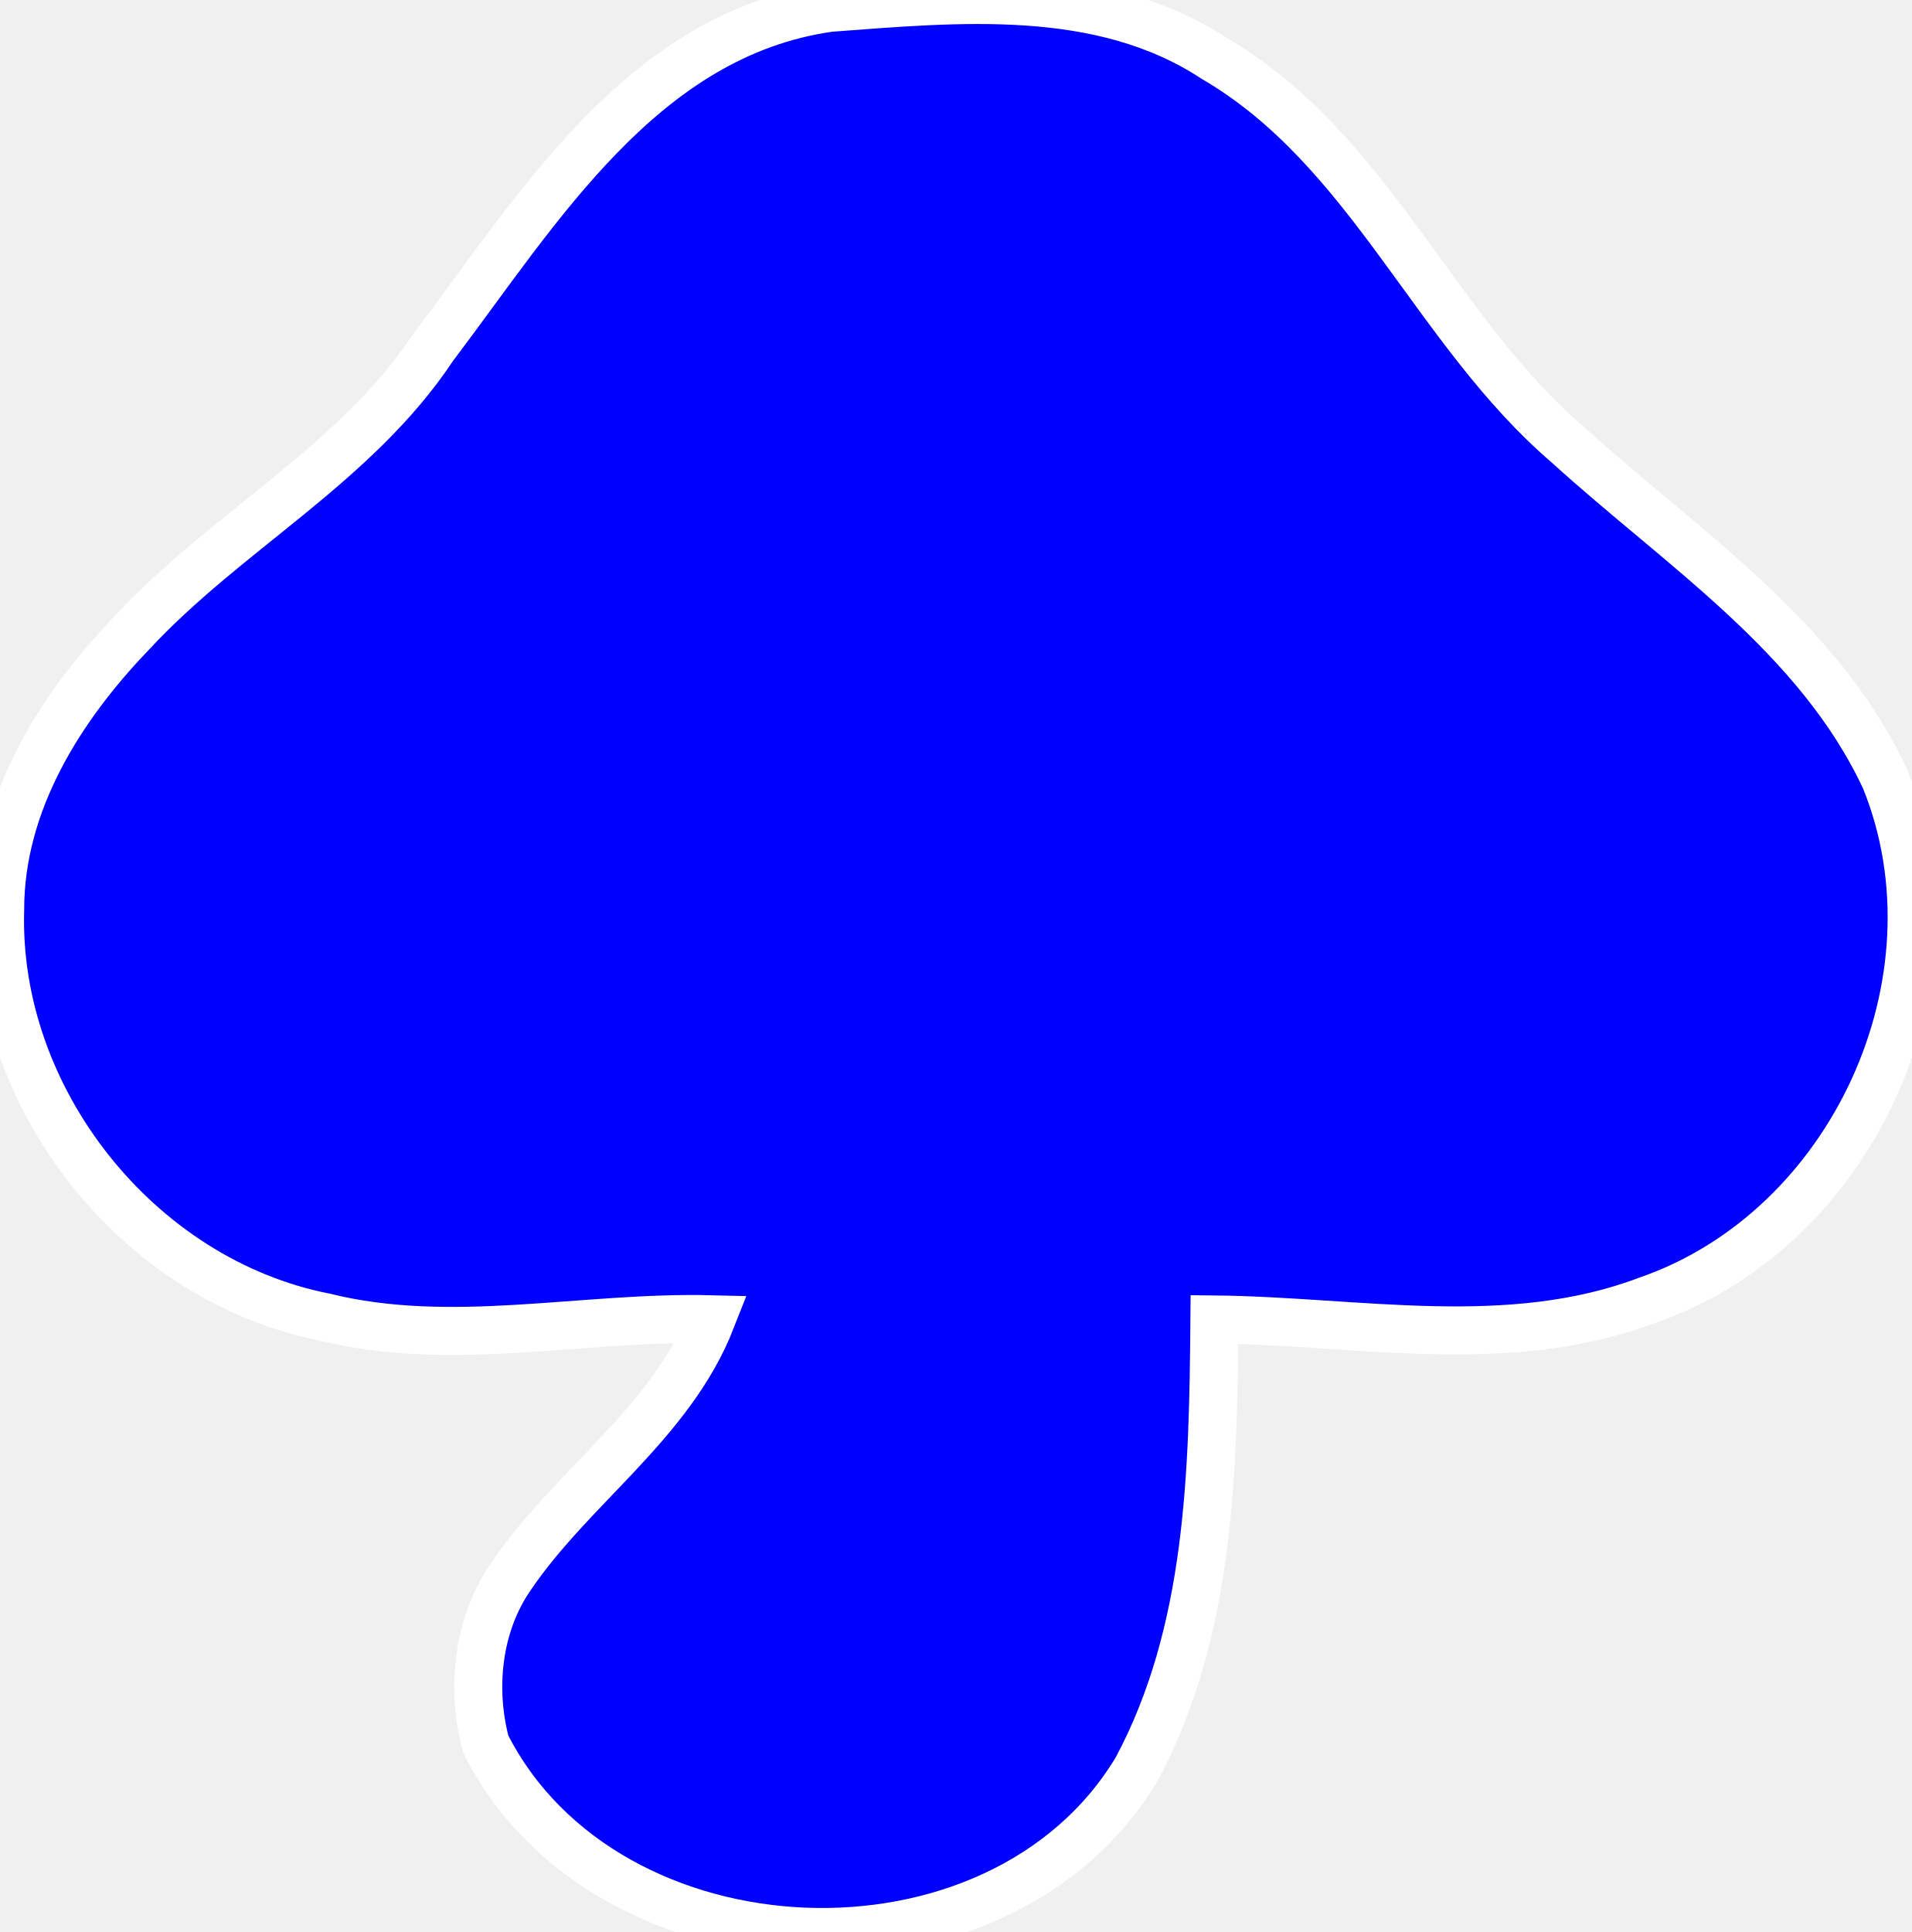
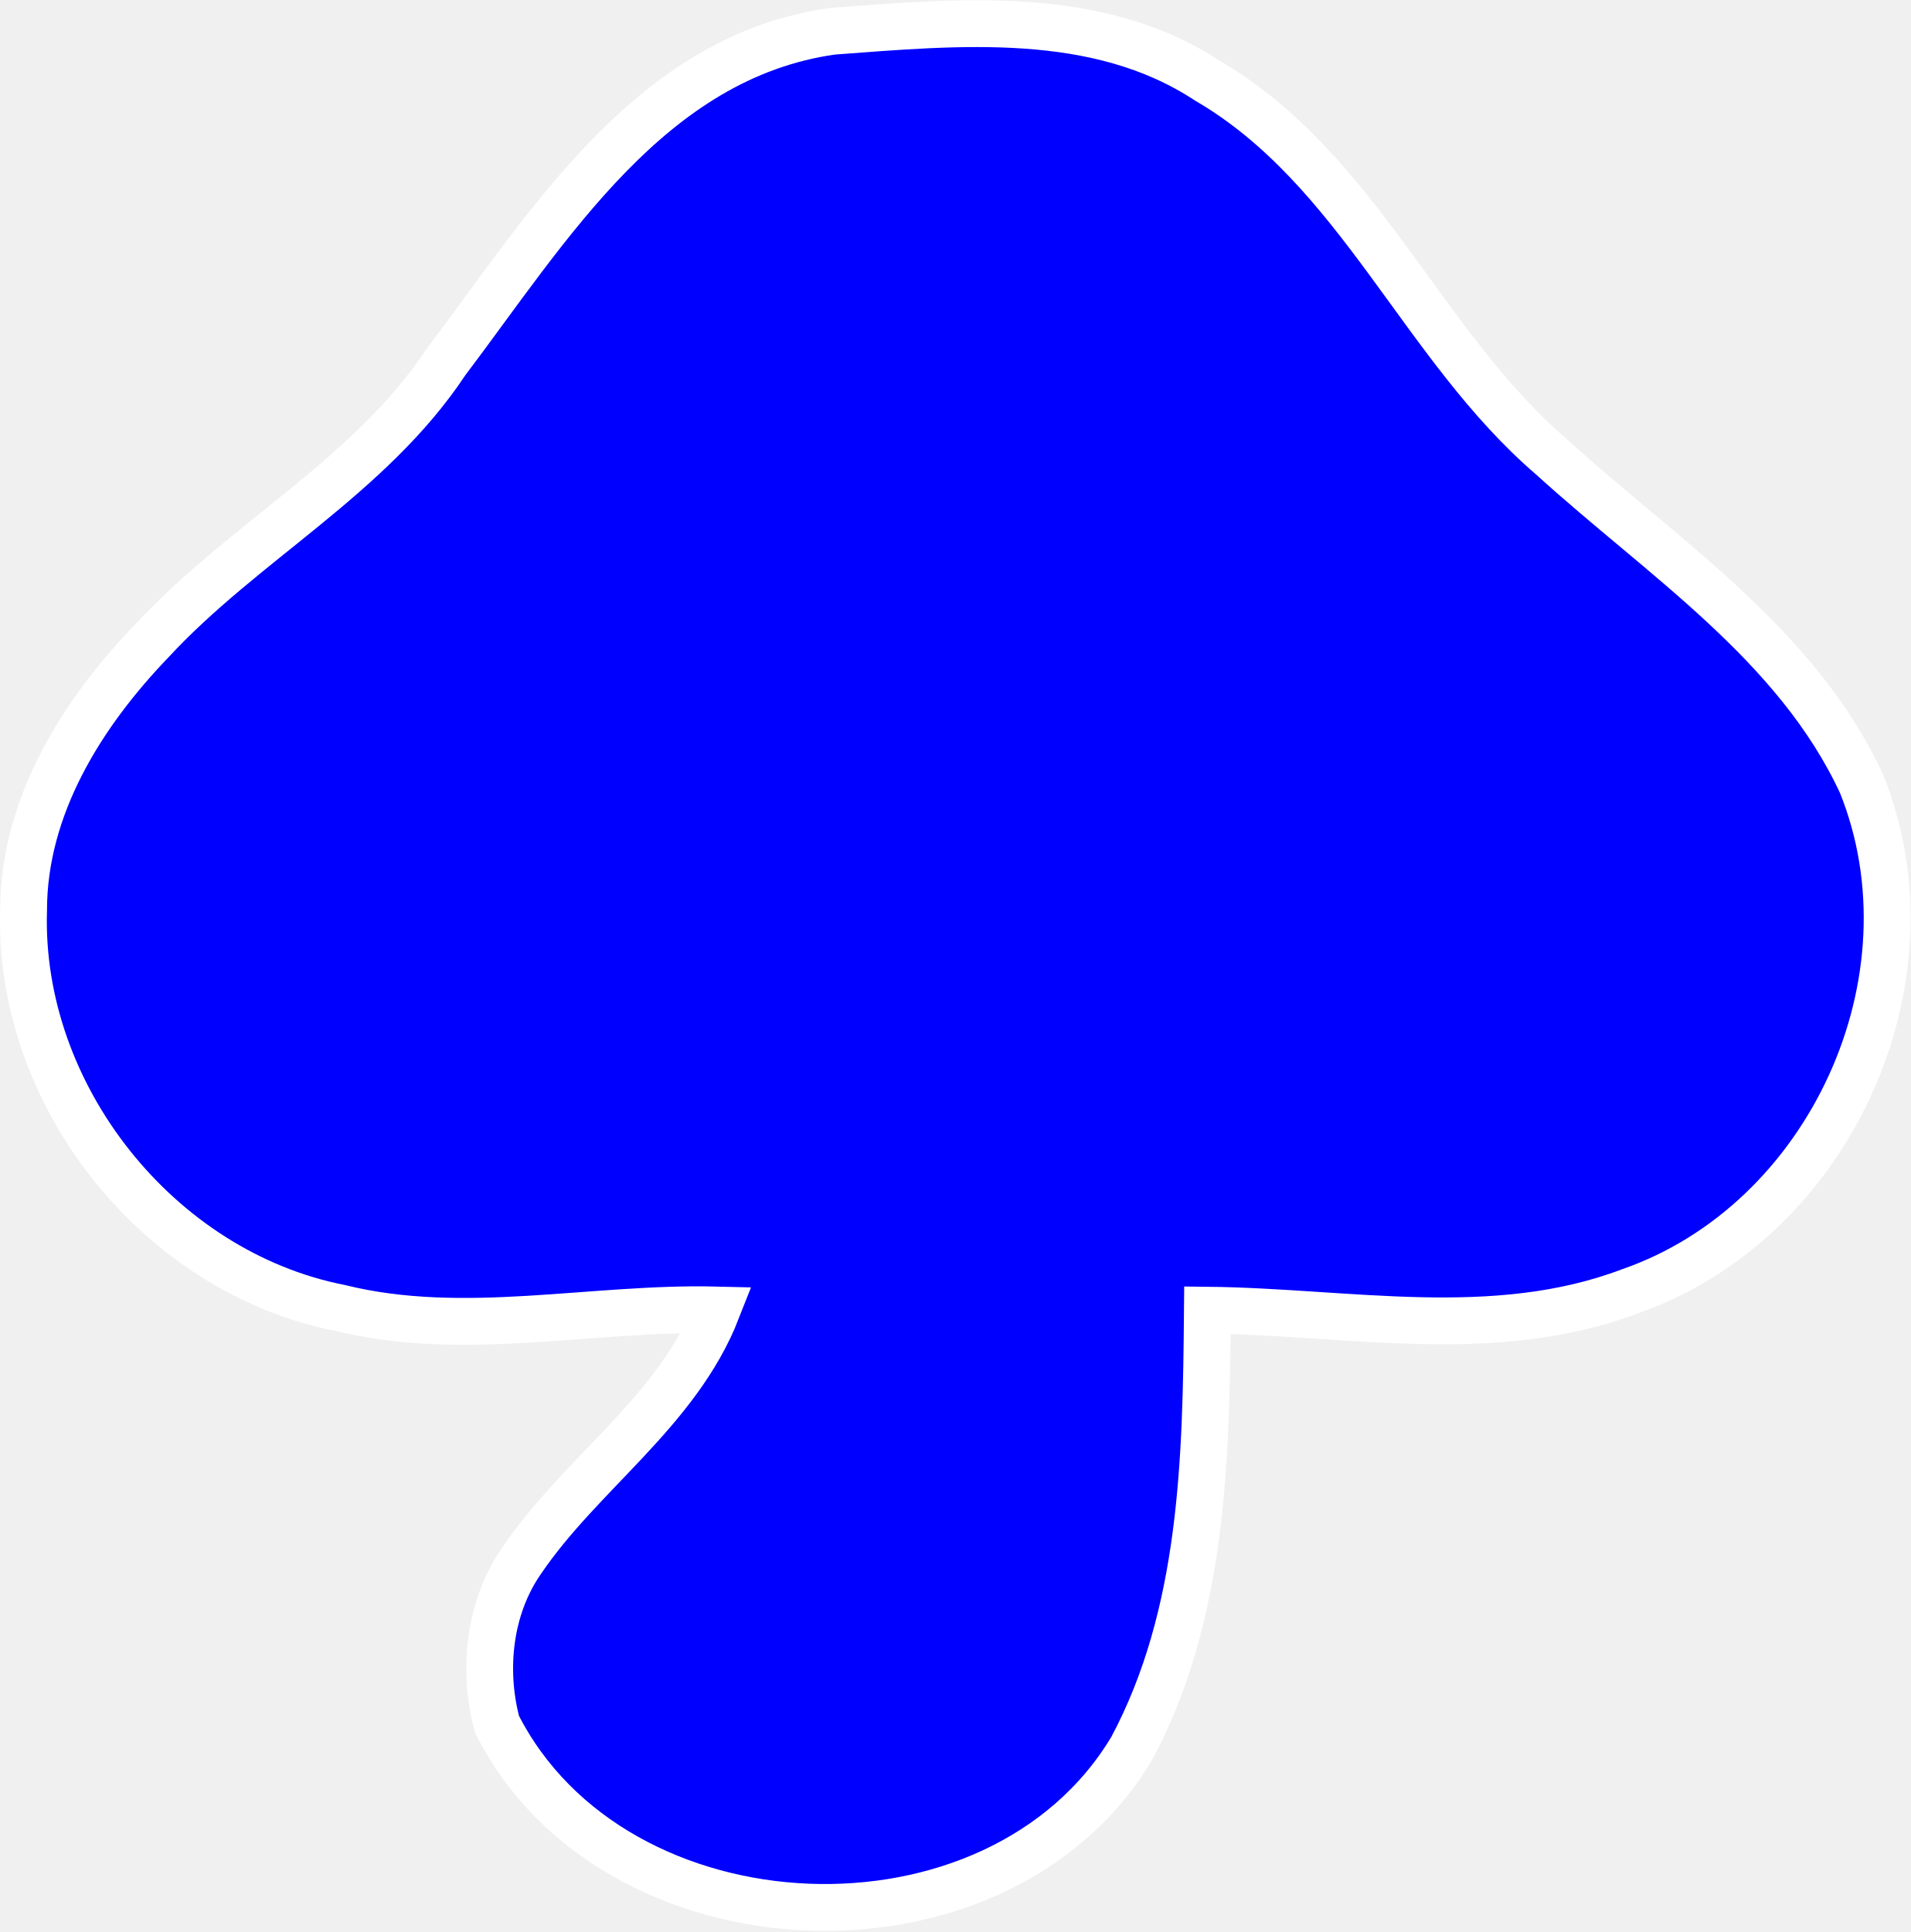
- <svg xmlns="http://www.w3.org/2000/svg" width="278.635pt" height="281.614pt" viewBox="0 0 278.635 281.614" version="1.1" id="svg3">
+ <svg xmlns="http://www.w3.org/2000/svg" width="285.671pt" height="288.82pt" viewBox="0 0 285.671 288.82" version="1.1" id="svg3">
  <defs id="defs3" />
-   <g id="#ffffffff" transform="translate(-13.27114,-17.04082)">
-     <path fill="#ffffff" opacity="1" d="m 134.181,18.184 c 18.732,-1.395 39.555,-3.486 56.1,7.385 22.694,13.249 32.044,39.619 51.504,56.29 16.513,15.023 36.576,27.892 46.275,48.779 11.854,29.318 -4.818,65.577 -34.611,75.909 -20.348,7.702 -42.123,3.043 -63.168,2.821 -0.19,22.155 -0.602,45.482 -11.315,65.514 -20,33.438 -77.399,31.029 -94.895,-3.613 -2.155,-8.082 -1.204,-17.337 3.613,-24.342 8.906,-13.185 23.328,-22.377 29.286,-37.59 -18.795,-0.475 -37.812,4.279 -56.417,-0.317 -27.131,-5.356 -48.113,-31.79 -47.257,-59.428 0,-15.531 8.716,-29.413 19.144,-40.253 C 46.227,94.442 65.086,84.775 76.465,67.596 91.678,47.501 106.892,22.05 134.181,18.184 Z" id="path1" style="stroke-width:7;fill:#0000ff;stroke:#ffffff;stroke-opacity:1;stroke-dasharray:none" />
+   <g id="#ffffffff" transform="translate(-9.770757,-13.50652)">
+     <path fill="#ffffff" opacity="1" d="m 134.181,18.184 c 18.732,-1.395 39.555,-3.486 56.1,7.385 22.694,13.249 32.044,39.619 51.504,56.29 16.513,15.023 36.576,27.892 46.275,48.779 11.854,29.318 -4.818,65.577 -34.611,75.909 -20.348,7.702 -42.123,3.043 -63.168,2.821 -0.19,22.155 -0.602,45.482 -11.315,65.514 -20,33.438 -77.399,31.029 -94.895,-3.613 -2.155,-8.082 -1.204,-17.337 3.613,-24.342 8.906,-13.185 23.328,-22.377 29.286,-37.59 -18.795,-0.475 -37.812,4.279 -56.417,-0.317 -27.131,-5.356 -48.113,-31.79 -47.257,-59.428 0,-15.531 8.716,-29.413 19.144,-40.253 C 46.227,94.442 65.086,84.775 76.465,67.596 91.678,47.501 106.892,22.05 134.181,18.184 Z" id="path1" style="fill:#0000ff;stroke:#ffffff;stroke-width:7;stroke-dasharray:none;stroke-opacity:1" />
  </g>
</svg>
